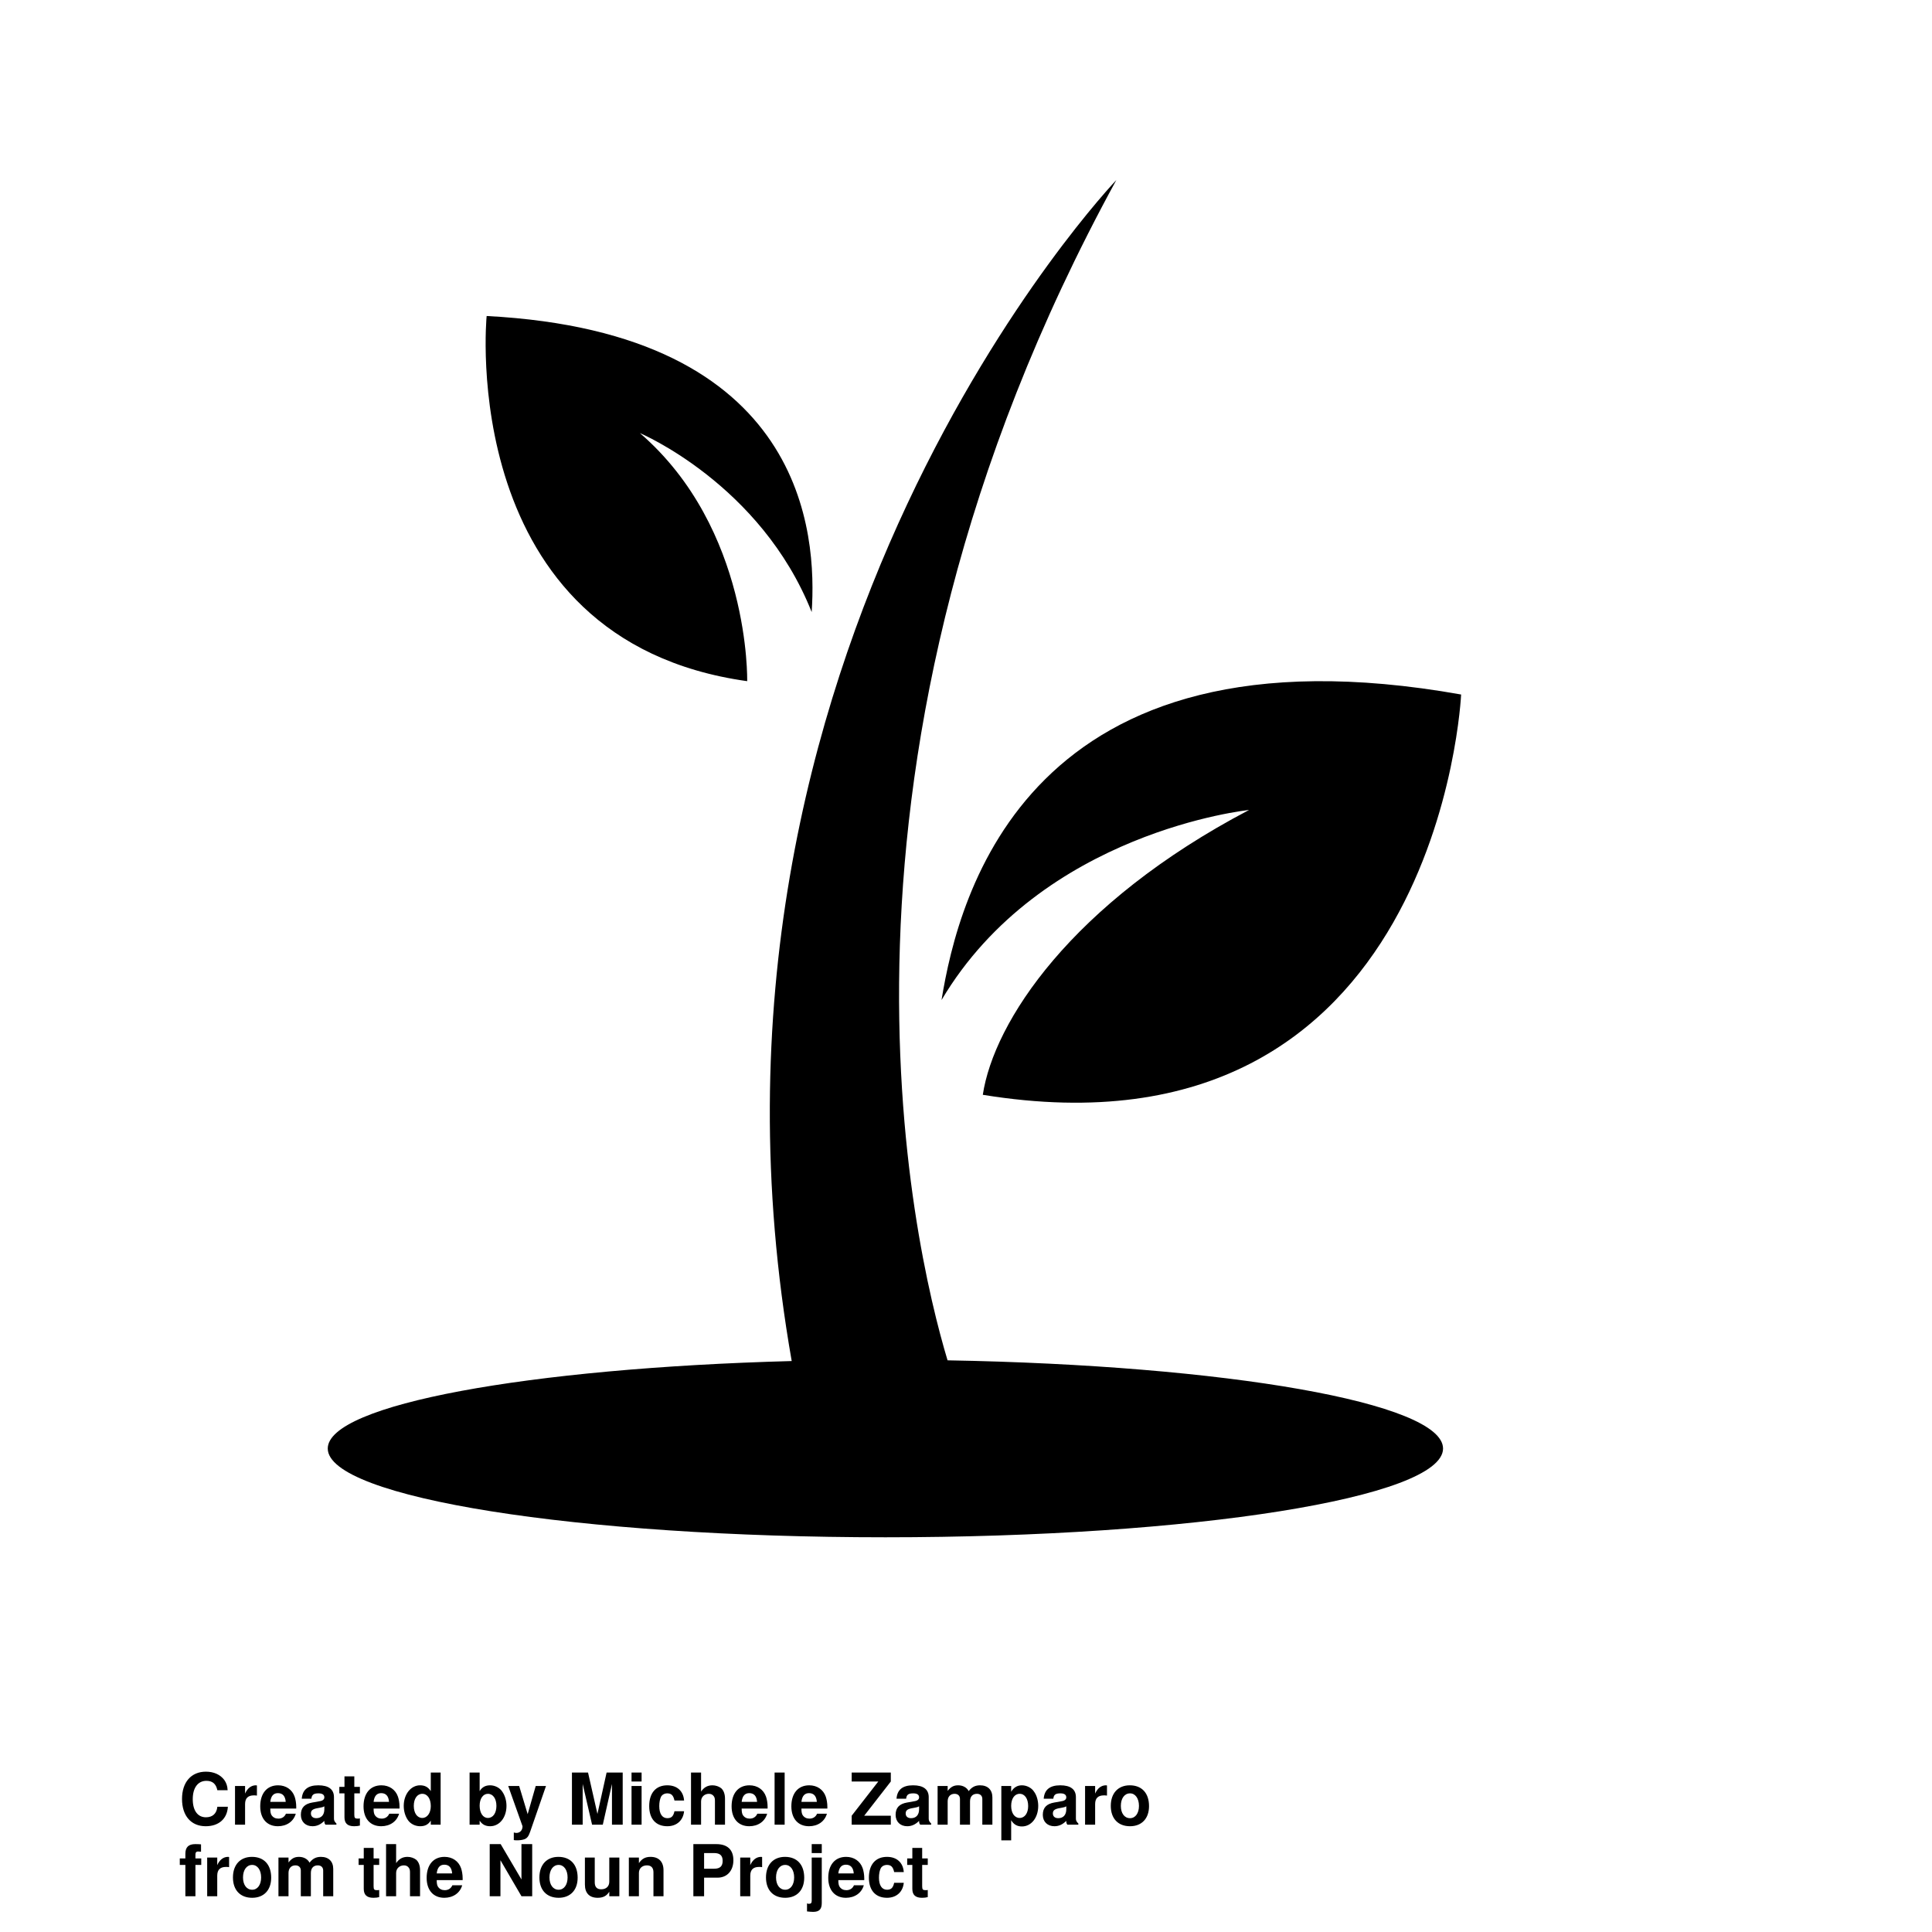
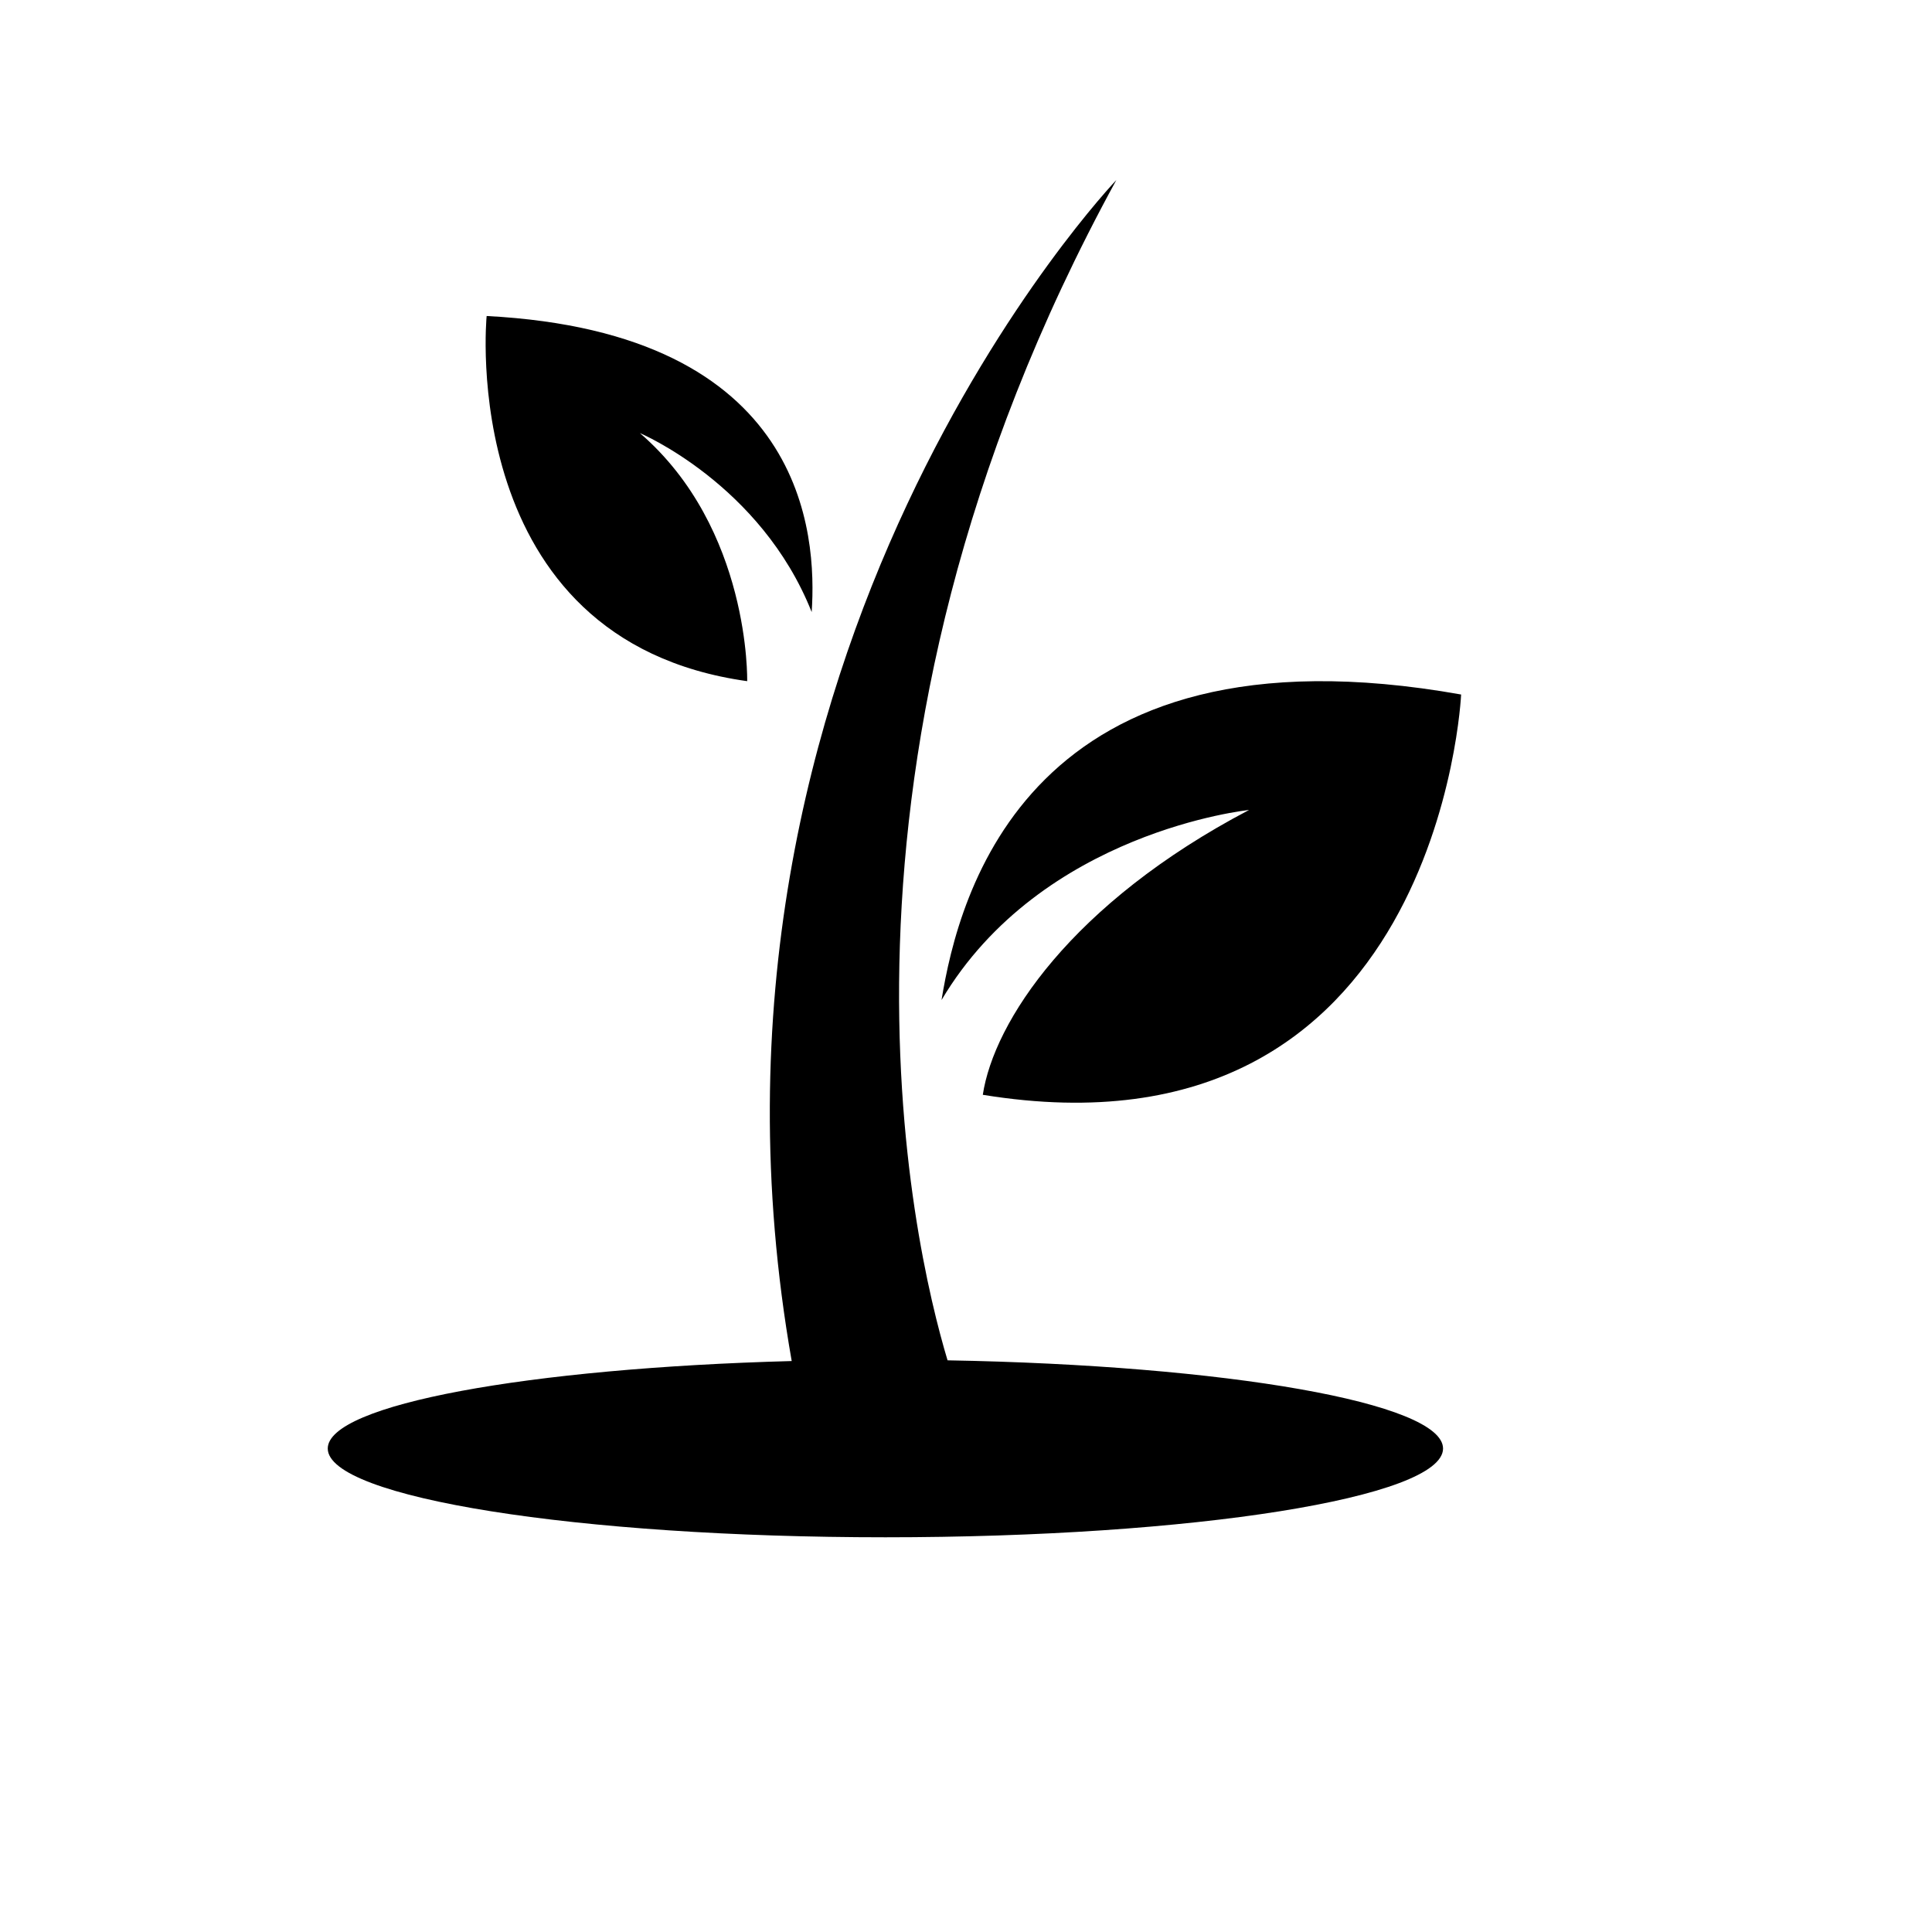
<svg xmlns="http://www.w3.org/2000/svg" version="1.1" id="Layer_1" x="0px" y="0px" width="100px" height="100px" viewBox="5.0 -10.0 100.0 135.0" enable-background="new 0 0 100 100" xml:space="preserve">
  <path d="M53.29,59.879c7-11.8,21.489-13.281,21.489-13.281c-12.437,6.529-17.837,14.818-18.605,19.902  c31.911,5.197,33.423-27.97,33.423-27.97C59.327,33.139,54.48,52.568,53.29,59.879z M39.71,37.597c0,0,0.245-10.657-7.496-17.334  c0,0,8.457,3.567,12.003,12.507c0.361-5.378-0.366-19.526-22.712-20.689C21.503,12.081,19.293,34.743,39.71,37.597z M53.711,85.054  C51.288,76.99,43.323,43.12,65.504,2.582c0,0-31.401,32.871-22.683,82.522c-18.401,0.496-32.419,3.043-32.419,6.113  c0,3.425,17.446,6.202,38.966,6.202c21.52,0,38.966-2.777,38.966-6.202C88.335,88.025,73.187,85.398,53.711,85.054z" />
-   <text x="0.0" y="117.5" font-size="5.0" font-weight="bold" font-family="Helvetica Neue, Helvetica, Arial-Unicode, Arial, Sans-serif" fill="#000000">Created by Michele Zamparo</text>
-   <text x="0.0" y="122.5" font-size="5.0" font-weight="bold" font-family="Helvetica Neue, Helvetica, Arial-Unicode, Arial, Sans-serif" fill="#000000">from the Noun Project</text>
</svg>
